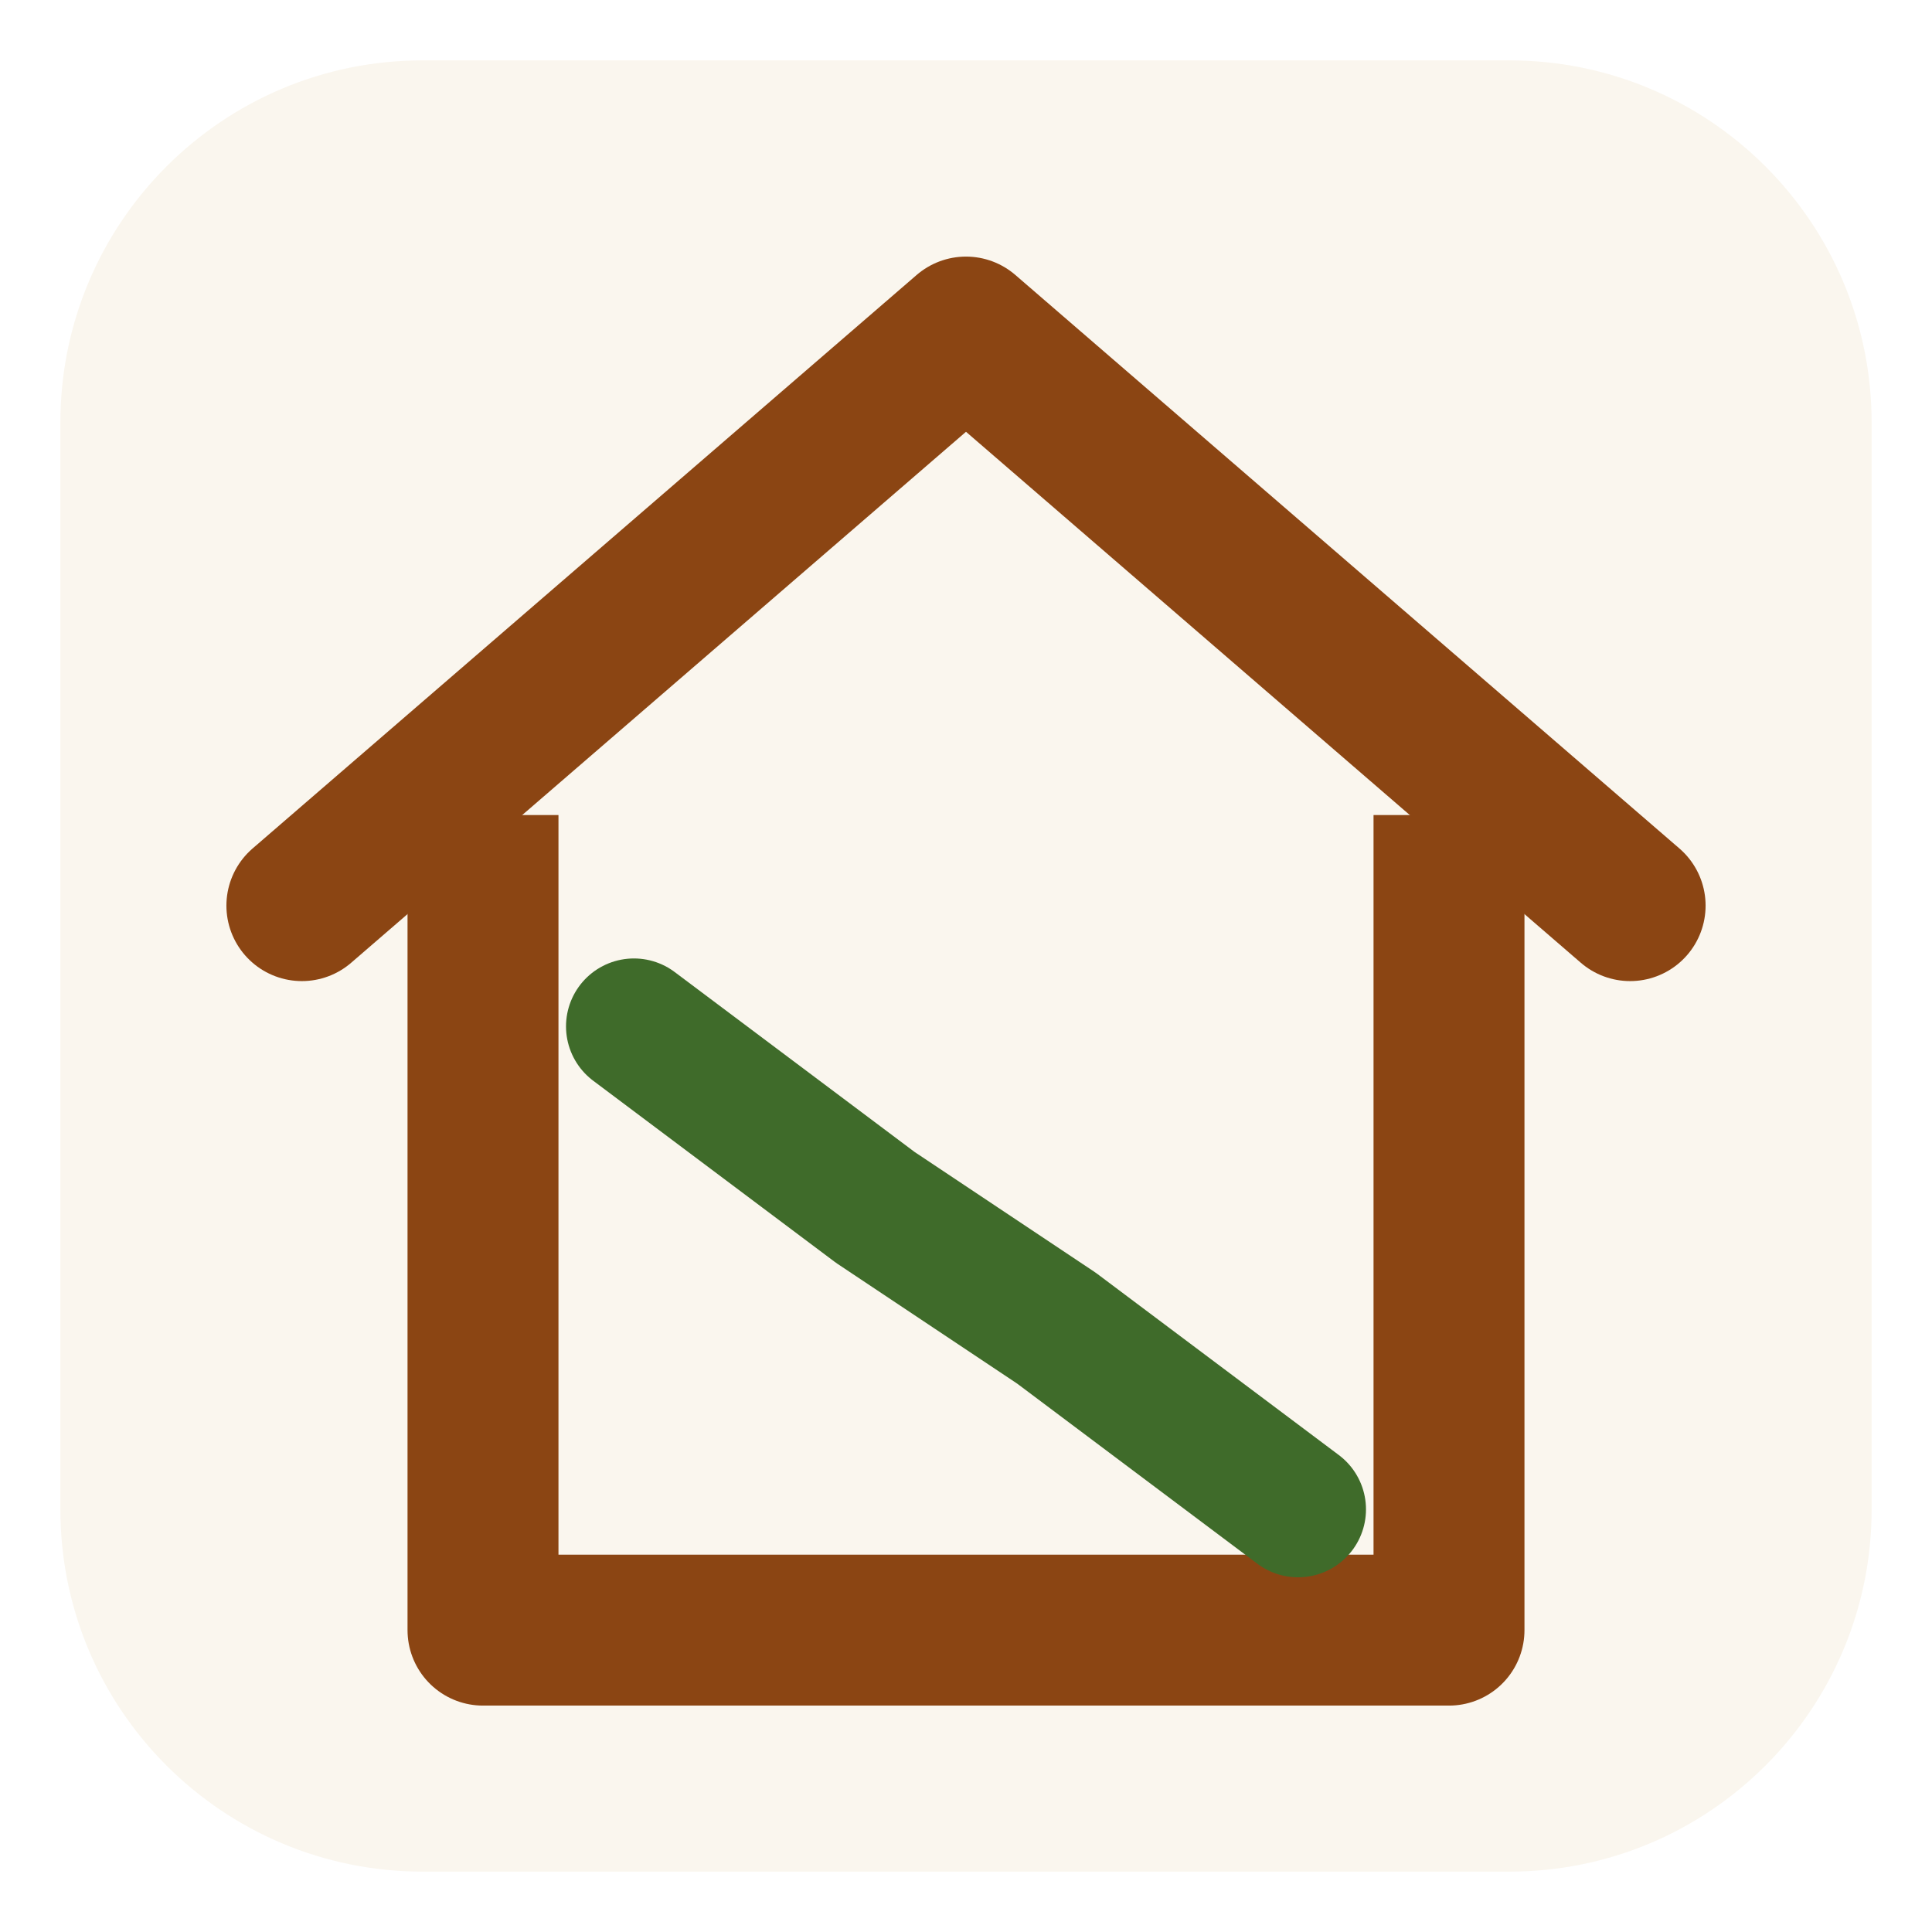
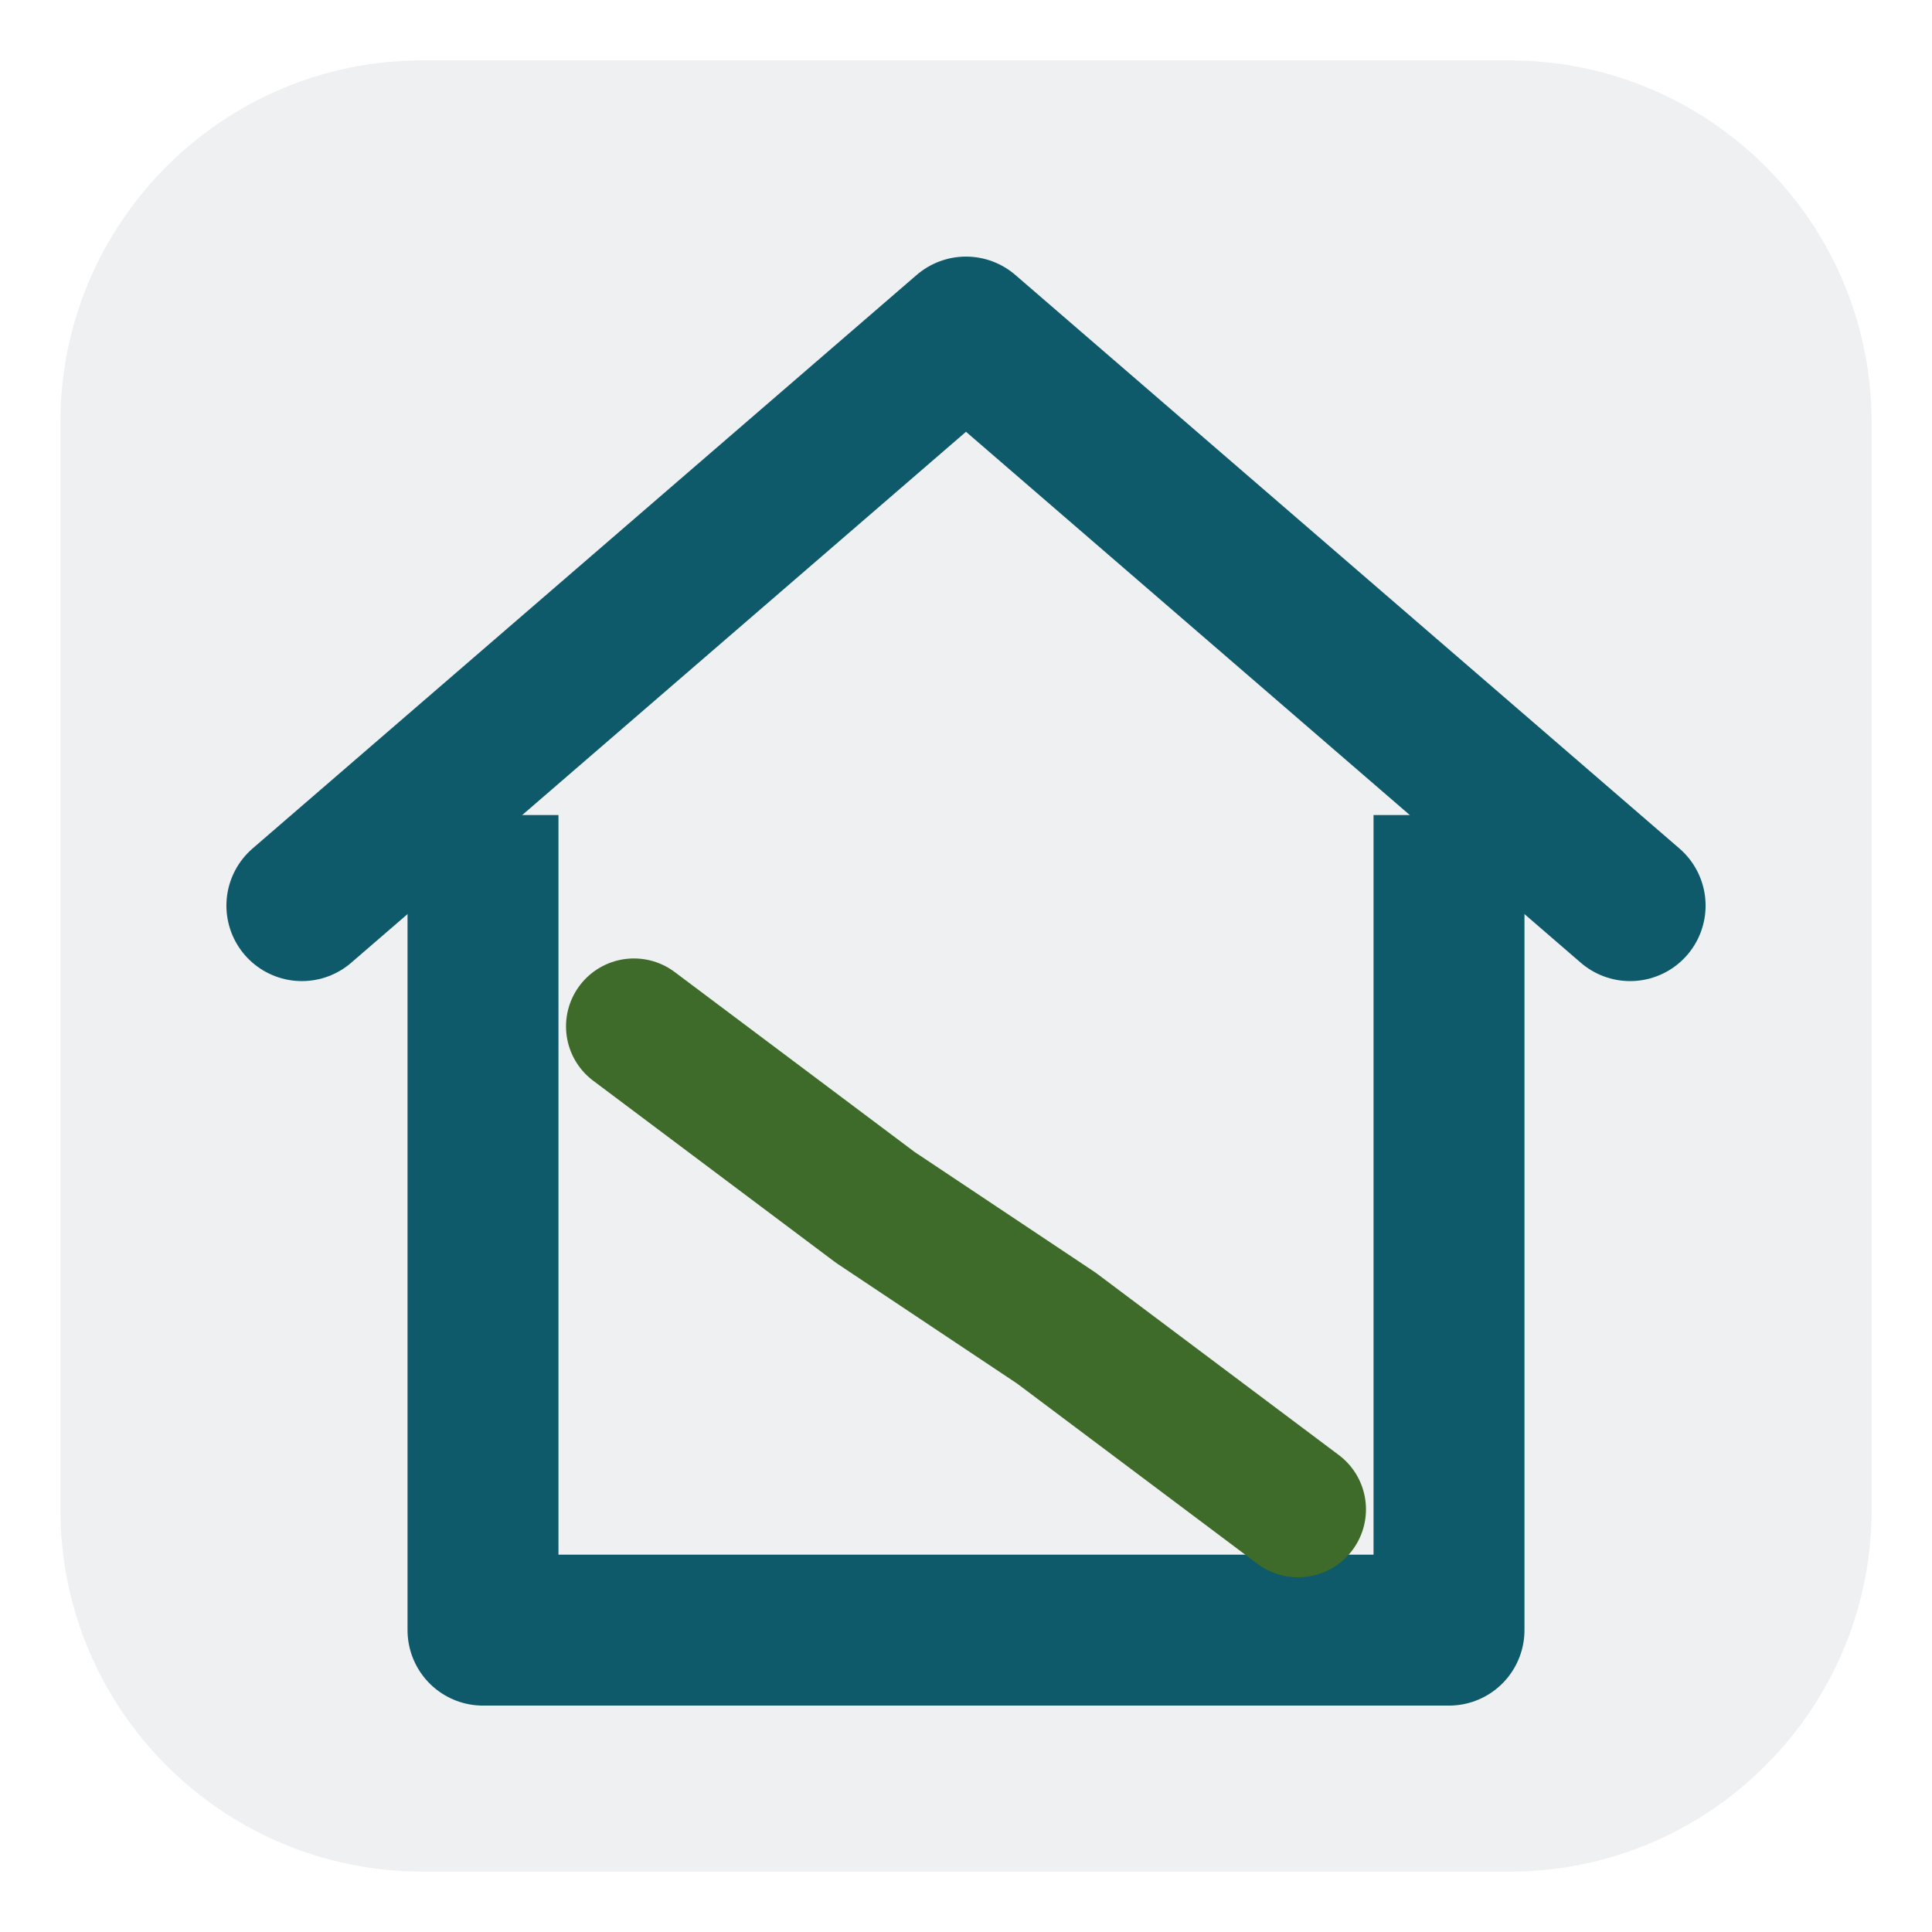
<svg xmlns="http://www.w3.org/2000/svg" viewBox="0 0 64 64">
-   <rect x="2" y="2" width="60" height="60" rx="12" fill="#faf6ee" />
-   <path d="M10 30 L32 11 L54 30" fill="none" stroke="#8b4513" stroke-width="5" stroke-linecap="round" stroke-linejoin="round" />
-   <path d="M16 27 V54 H48 V27" fill="none" stroke="#8b4513" stroke-width="5" stroke-linejoin="round" />
+   <rect x="2" y="2" width="60" height="60" rx="12" fill="#eef0f2" />
+   <path d="M10 30 L32 11 L54 30" fill="none" stroke="#0e5a6b" stroke-width="5" stroke-linecap="round" stroke-linejoin="round" />
+   <path d="M16 27 V54 H48 V27" fill="none" stroke="#0e5a6b" stroke-width="5" stroke-linejoin="round" />
  <path d="M21 34 L29 40 L35 44 L43 50" fill="none" stroke="#3f6b2a" stroke-width="4.5" stroke-linecap="round" stroke-linejoin="round" />
</svg>
